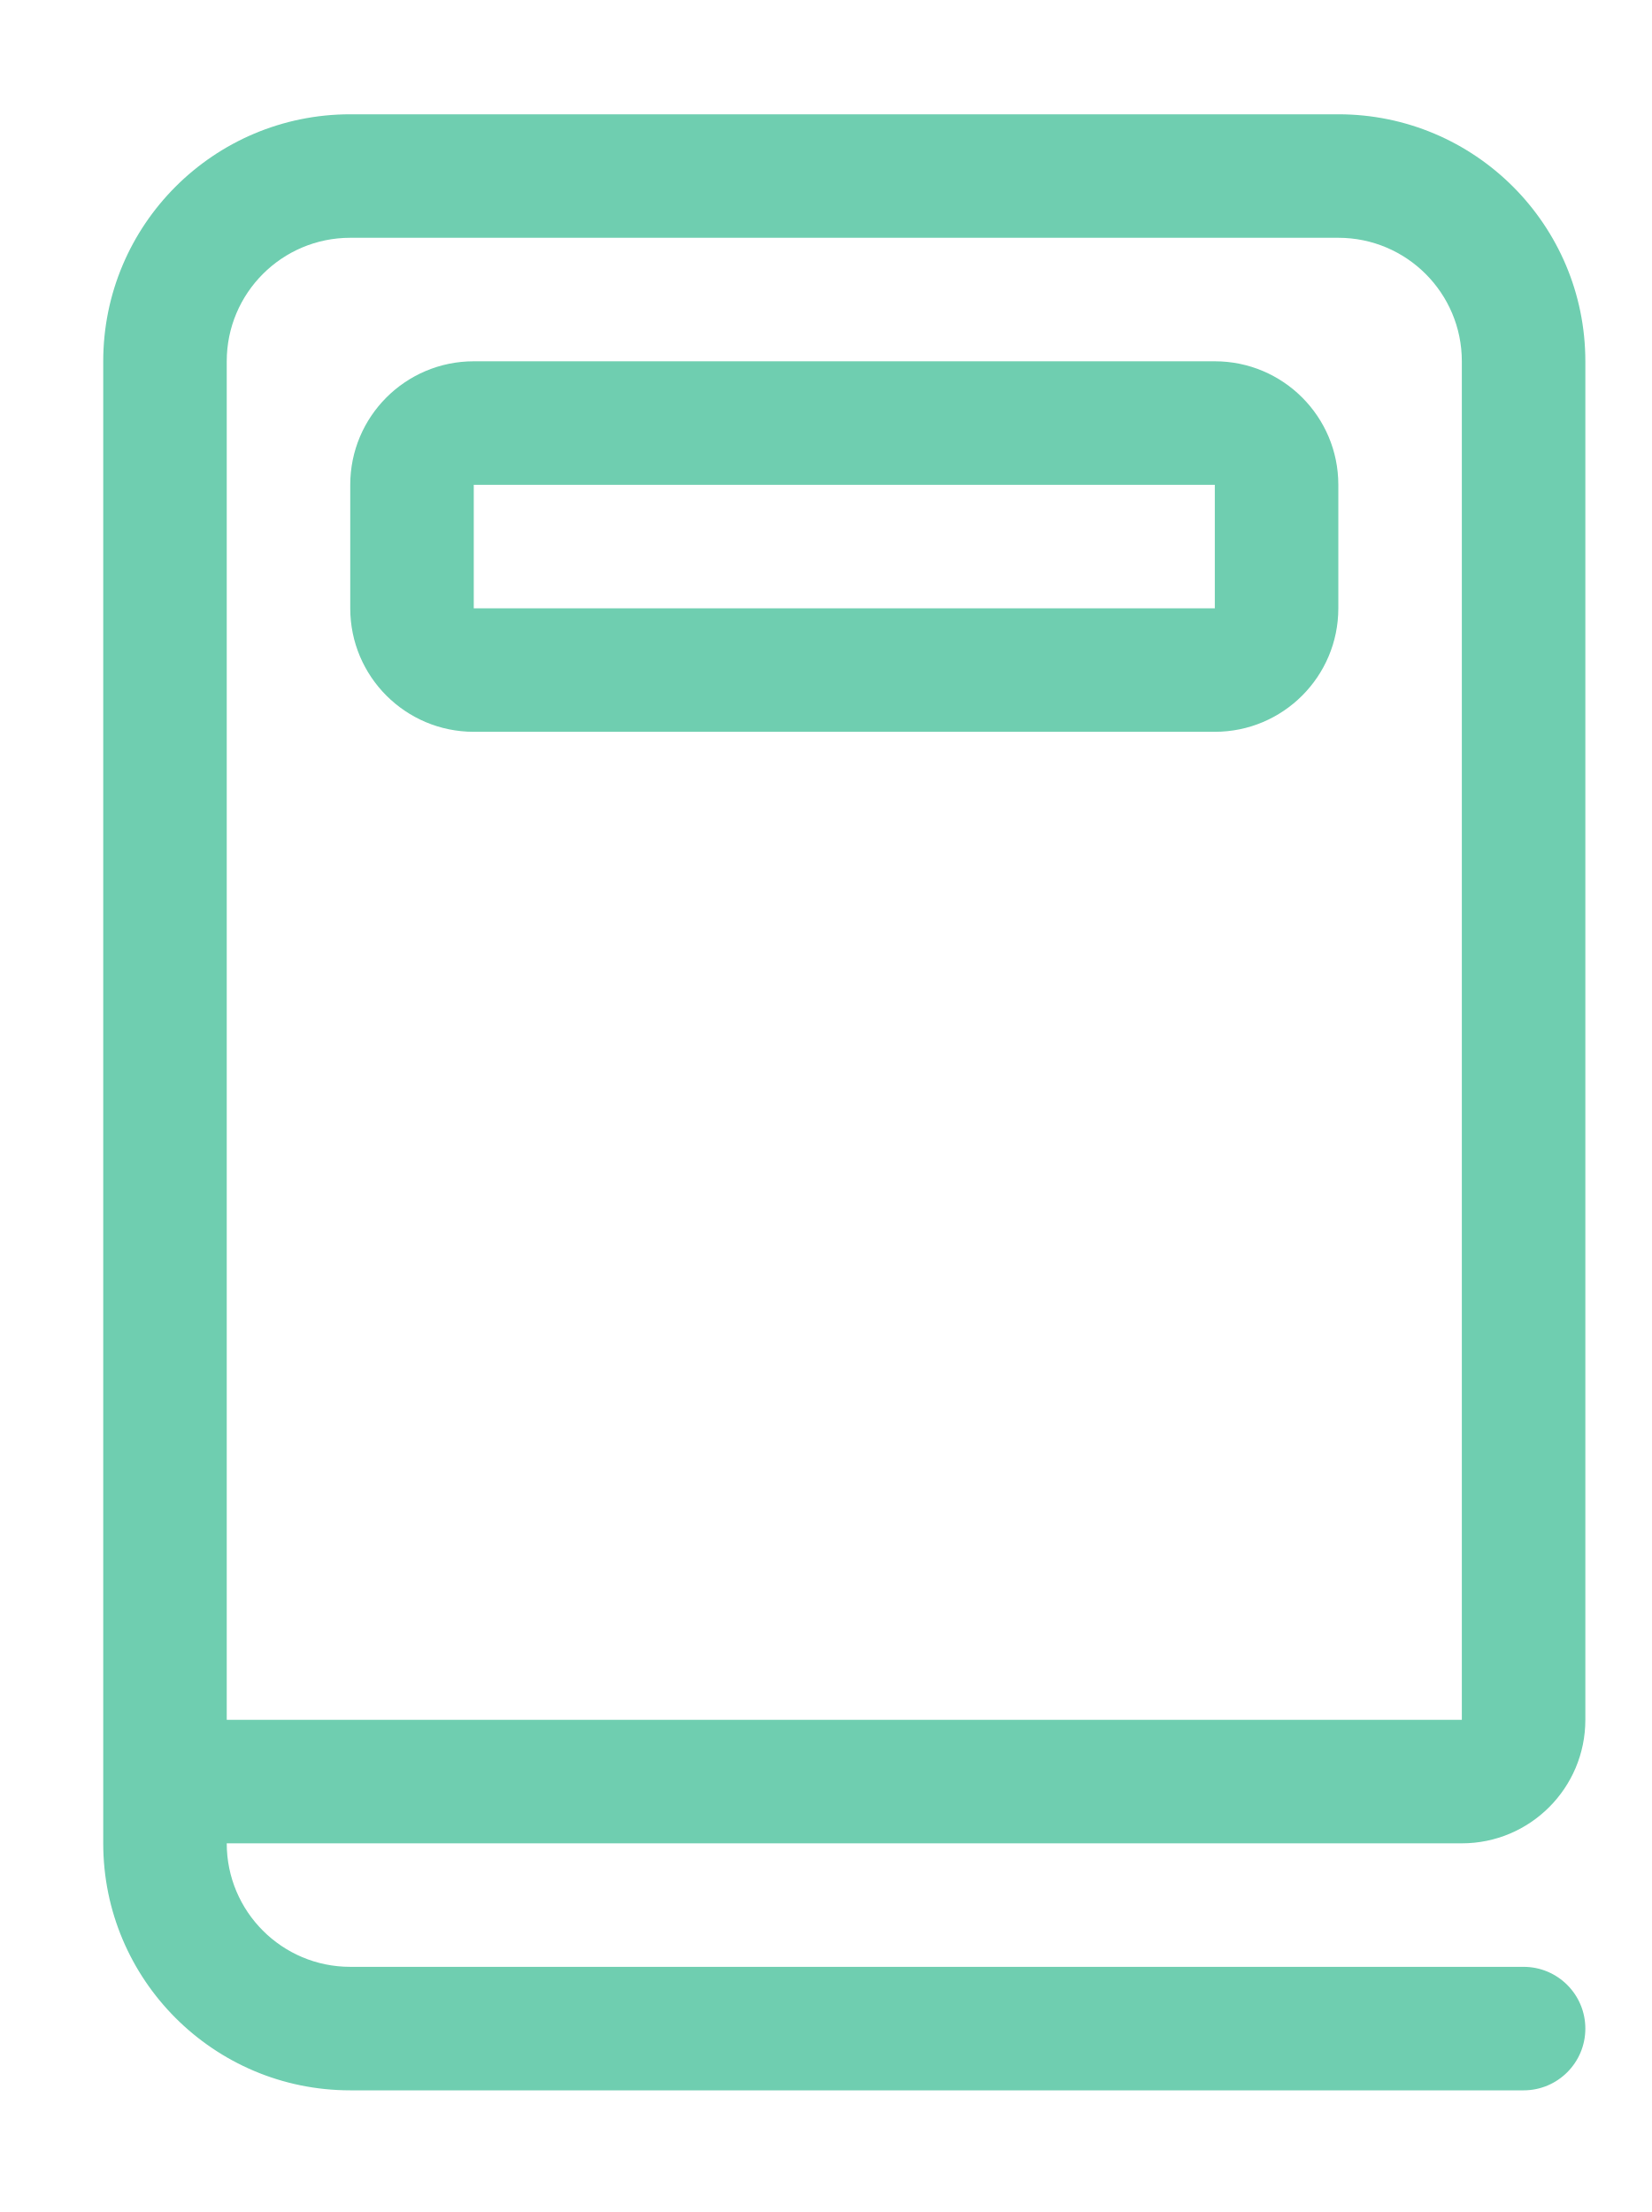
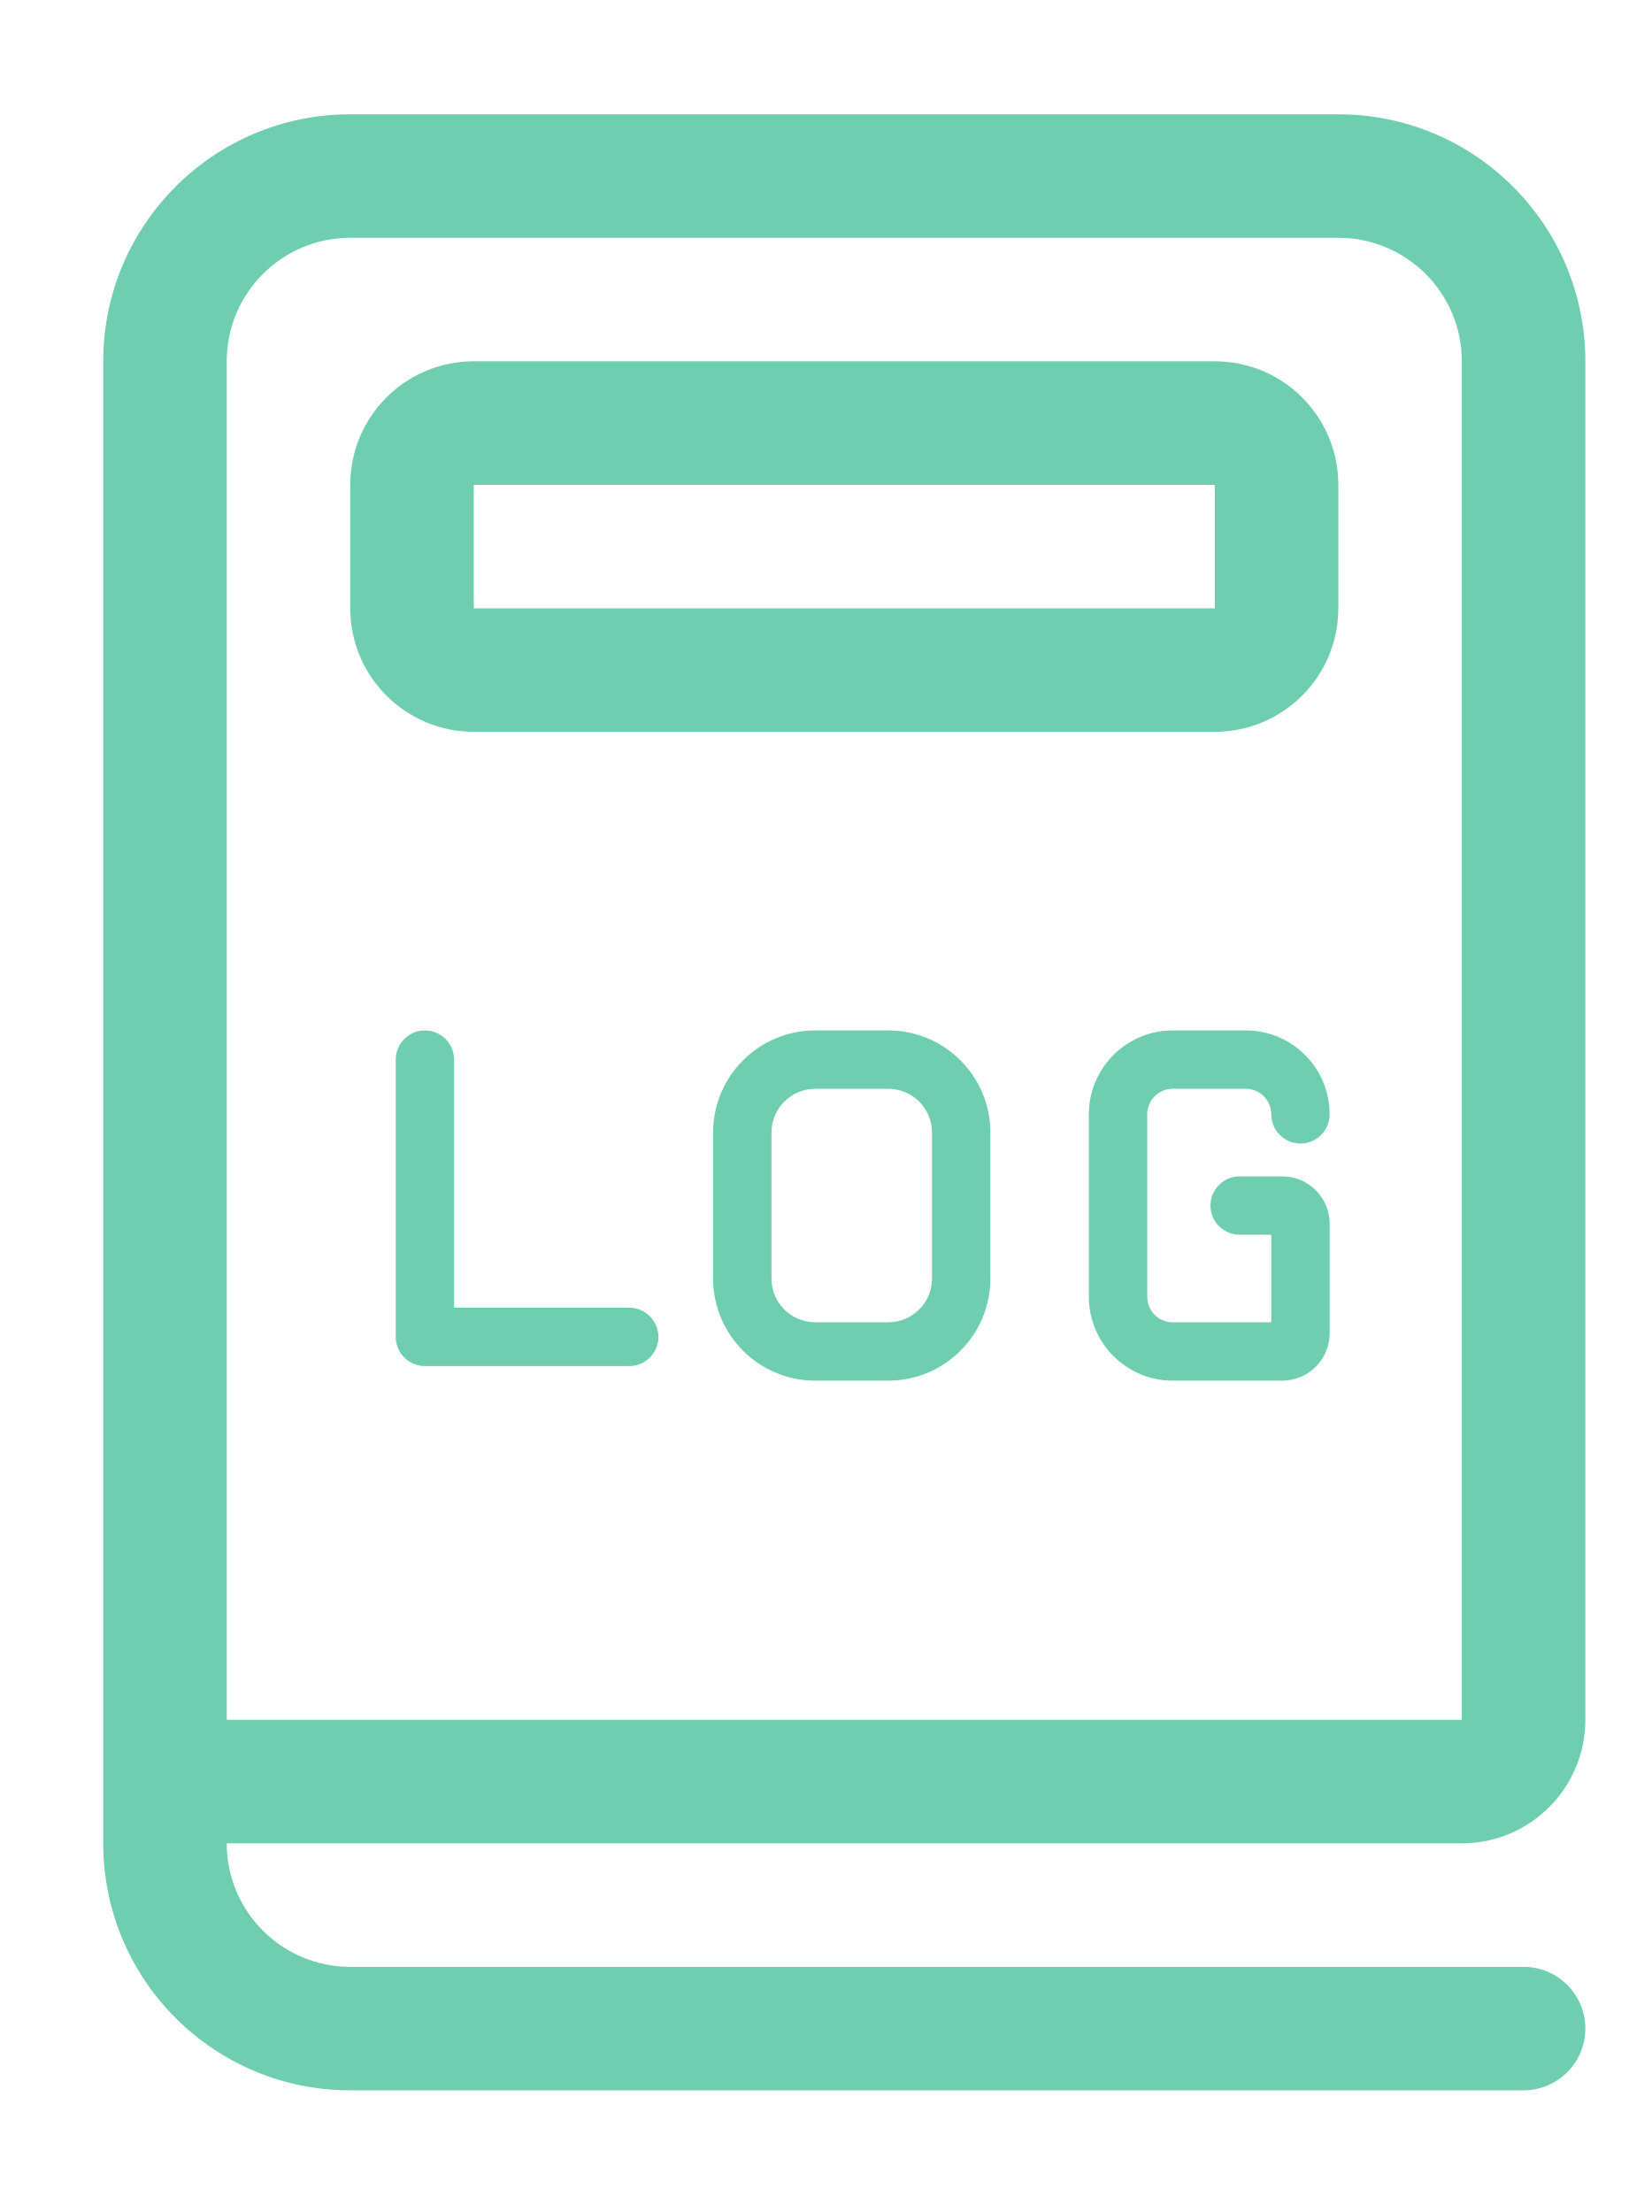
<svg xmlns="http://www.w3.org/2000/svg" width="224" height="300" id="screenshot-d010c6a7-464c-806c-8007-b41b34da4832" viewBox="0 0 224 300" fill="none" version="1.1">
  <g id="shape-d010c6a7-464c-806c-8007-b41b34da4832">
    <defs>
      <clipPath id="frame-clip-d010c6a7-464c-806c-8007-b41b34da4832-render-1" class="frame-clip frame-clip-def">
        <rect rx="0" ry="0" x="0" y="0" width="224" height="300" transform="matrix(1, 0, 0, 1, 0, 0)" />
      </clipPath>
    </defs>
    <g class="frame-container-wrapper">
      <g class="frame-container-blur">
        <g class="frame-container-shadows">
          <g clip-path="url(#frame-clip-d010c6a7-464c-806c-8007-b41b34da4832-render-1)" fill="none">
            <g class="fills" id="fills-d010c6a7-464c-806c-8007-b41b34da4832">
              <rect width="224" height="300" class="frame-background" x="0" transform="matrix(1, 0, 0, 1, 0, 0)" style="fill: rgb(255, 255, 255); fill-opacity: 0;" ry="0" rx="0" y="0" />
            </g>
            <g class="frame-children">
+               <g id="shape-a3ff08ab-f7db-8085-8007-b562d5840b98" width="24" height="24" rx="0" ry="0" style="fill: rgb(0, 0, 0);">
+                 <g id="shape-a3ff08ab-f7db-8085-8007-b562d584f661" style="display: none;">
+                   <g class="fills" id="fills-a3ff08ab-f7db-8085-8007-b562d584f661">
+                     <rect width="95" height="95" x="116" transform="matrix(1, 0, 0, 1, 0, 0)" style="fill: rgb(111, 206, 176); fill-opacity: 1;" ry="0" fill="none" rx="0" y="116" />
+                   </g>
+                 </g>
+                 <g id="shape-a3ff08ab-f7db-8085-8007-b562d585062a">
+                   <g class="fills" id="fills-a3ff08ab-f7db-8085-8007-b562d585062a">
+                     <path d="M159.047,139.75C152.762,139.75,147.667,144.845,147.667,151.13L147.667,175.87C147.667,182.155,152.762,187.25,159.047,187.25L173.891,187.25C177.445,187.25,180.323,184.372,180.323,180.818L180.323,165.974C180.323,162.419,177.445,159.542,173.891,159.542L168.119,159.542C165.933,159.542,164.161,161.314,164.161,163.5C164.161,165.686,165.933,167.458,168.119,167.458L172.406,167.458L172.406,179.333L159.047,179.333C157.134,179.333,155.583,177.783,155.583,175.87L155.583,151.13C155.583,149.218,157.135,147.667,159.047,147.667L168.943,147.667C170.854,147.667,172.406,149.218,172.406,151.13C172.406,153.316,174.178,155.089,176.365,155.089C178.551,155.089,180.323,153.316,180.323,151.13C180.323,144.845,175.228,139.75,168.943,139.75Z" style="fill: rgb(111, 206, 176); fill-opacity: 1;" />
+                   </g>
+                 </g>
+               </g>
              <g id="shape-d010c6a7-464c-806c-8007-b41b4a159a23" width="20" height="20" rx="0" ry="0" style="fill: rgb(0, 0, 0);">
                <g id="shape-d010c6a7-464c-806c-8007-b41b4a159a24" style="display: none;">
                  <g class="fills" id="fills-d010c6a7-464c-806c-8007-b41b4a159a24">
                    <rect width="335" height="335" x="-53" transform="matrix(1, 0, 0, 1, 0, 0)" style="fill: rgb(0, 0, 0); fill-opacity: 0;" ry="0" fill="none" rx="0" y="-18" />
                  </g>
                </g>
                <g id="shape-d010c6a7-464c-806c-8007-b41b4a159a25">
                  <g class="fills" id="fills-d010c6a7-464c-806c-8007-b41b4a159a25">
                    <path d="M47.5,65.75C47.5,56.499,54.999,49,64.25,49L164.75,49C174.001,49,181.5,56.499,181.5,65.75L181.5,82.5C181.5,91.751,174.001,99.25,164.75,99.25L64.25,99.25C54.999,99.25,47.5,91.751,47.5,82.5ZM64.25,65.75L64.25,82.5L164.75,82.5L164.75,65.75ZM14,49L14,250C14,268.501,28.999,283.5,47.5,283.5L206.625,283.5C211.25,283.5,215,279.75,215,275.125C215,270.5,211.25,266.75,206.625,266.75L47.5,266.75C38.249,266.75,30.75,259.251,30.75,250L198.25,250C207.501,250,215,242.501,215,233.25L215,49C215,30.499,200.001,15.5,181.5,15.5L47.5,15.5C28.999,15.5,14,30.499,14,49M181.5,32.25C190.751,32.25,198.25,39.749,198.25,49L198.25,233.25L30.75,233.25L30.75,49C30.75,39.749,38.249,32.25,47.5,32.25Z" style="fill: rgb(111, 206, 176); fill-opacity: 1;" />
                  </g>
                </g>
              </g>
+               <g id="shape-a3ff08ab-f7db-8085-8007-b562a7d9ac32" width="24" height="24" rx="0" ry="0" style="fill: rgb(0, 0, 0);">
+                 <g id="shape-a3ff08ab-f7db-8085-8007-b562a7da6222" style="display: none;">
+                   <g class="fills" id="fills-a3ff08ab-f7db-8085-8007-b562a7da6222">
+                     <rect width="95" height="95" x="22" transform="matrix(1, 0, 0, 1, 0, 0)" style="fill: rgb(111, 206, 176); fill-opacity: 1;" ry="0" fill="none" rx="0" y="116" />
+                   </g>
+                 </g>
+                 <g id="shape-a3ff08ab-f7db-8085-8007-b562a7da9003">
+                   <g class="fills" id="fills-a3ff08ab-f7db-8085-8007-b562a7da9003">
+                     <path d="M57.625,139.75C55.439,139.75,53.667,141.522,53.667,143.708L53.667,181.312C53.667,183.499,55.439,185.271,57.625,185.271L85.333,185.271C87.52,185.271,89.292,183.499,89.292,181.312C89.292,179.126,87.52,177.354,85.333,177.354L61.583,177.354L61.583,143.708C61.583,141.522,59.811,139.75,57.625,139.75" style="fill: rgb(111, 206, 176); fill-opacity: 1;" />
+                   </g>
+                 </g>
+               </g>
+               <g id="shape-a3ff08ab-f7db-8085-8007-b562ba4b12eb" width="24" height="24" rx="0" ry="0" style="fill: rgb(0, 0, 0);">
+                 <g id="shape-a3ff08ab-f7db-8085-8007-b562ba4b4d8f" style="display: none;">
+                   <g class="fills" id="fills-a3ff08ab-f7db-8085-8007-b562ba4b4d8f">
+                     <rect width="95" height="95" x="69" transform="matrix(1, 0, 0, 1, 0, 0)" style="fill: rgb(111, 206, 176); fill-opacity: 1;" ry="0" fill="none" rx="0" y="116" />
+                   </g>
+                 </g>
+                 <g id="shape-a3ff08ab-f7db-8085-8007-b562ba4ba759">
+                   <g class="fills" id="fills-a3ff08ab-f7db-8085-8007-b562ba4ba759">
+                     <path d="M110.562,139.75C102.911,139.75,96.708,145.953,96.708,153.604L96.708,173.396C96.708,181.047,102.911,187.25,110.562,187.25L120.458,187.25C128.11,187.25,134.312,181.047,134.312,173.396L134.312,153.604C134.312,145.953,128.11,139.75,120.458,139.75ZM104.625,153.604C104.625,150.325,107.283,147.667,110.562,147.667L120.458,147.667C123.738,147.667,126.396,150.325,126.396,153.604L126.396,173.396C126.396,176.675,123.738,179.333,120.458,179.333L110.562,179.333C107.283,179.333,104.625,176.675,104.625,173.396Z" style="fill: rgb(111, 206, 176); fill-opacity: 1;" />
+                   </g>
+                 </g>
+               </g>
            </g>
          </g>
        </g>
      </g>
    </g>
  </g>
</svg>
